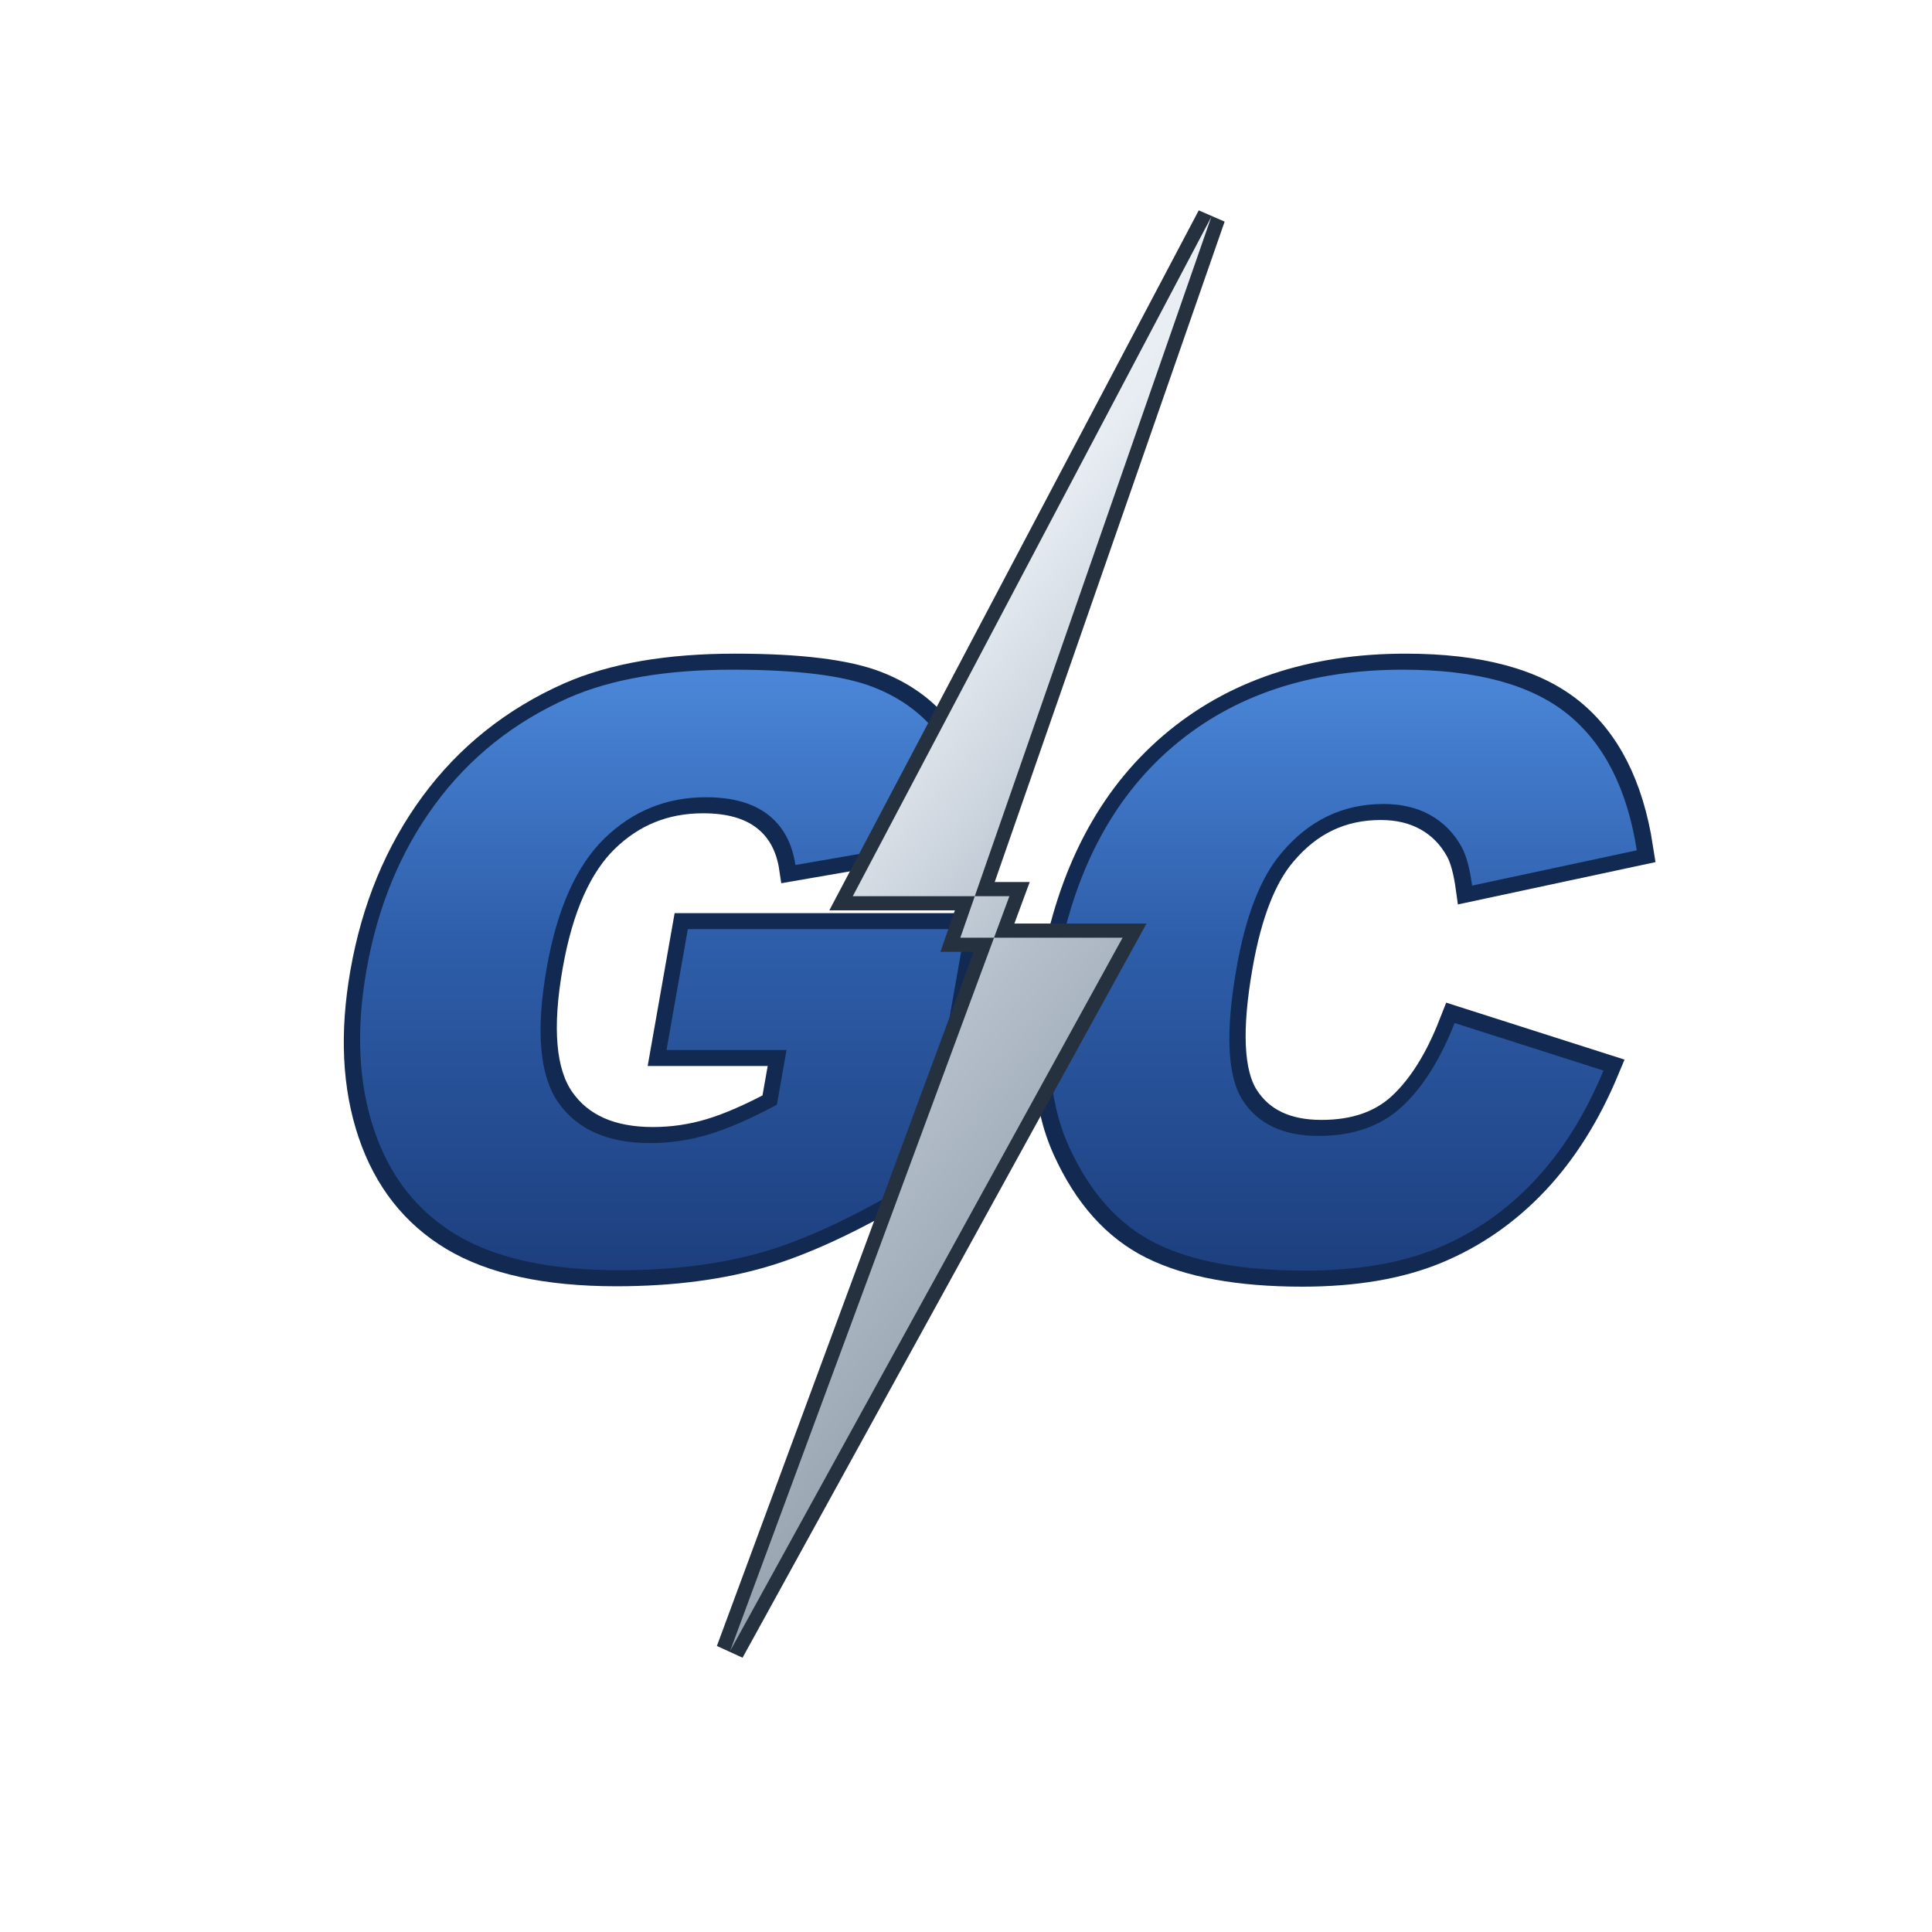
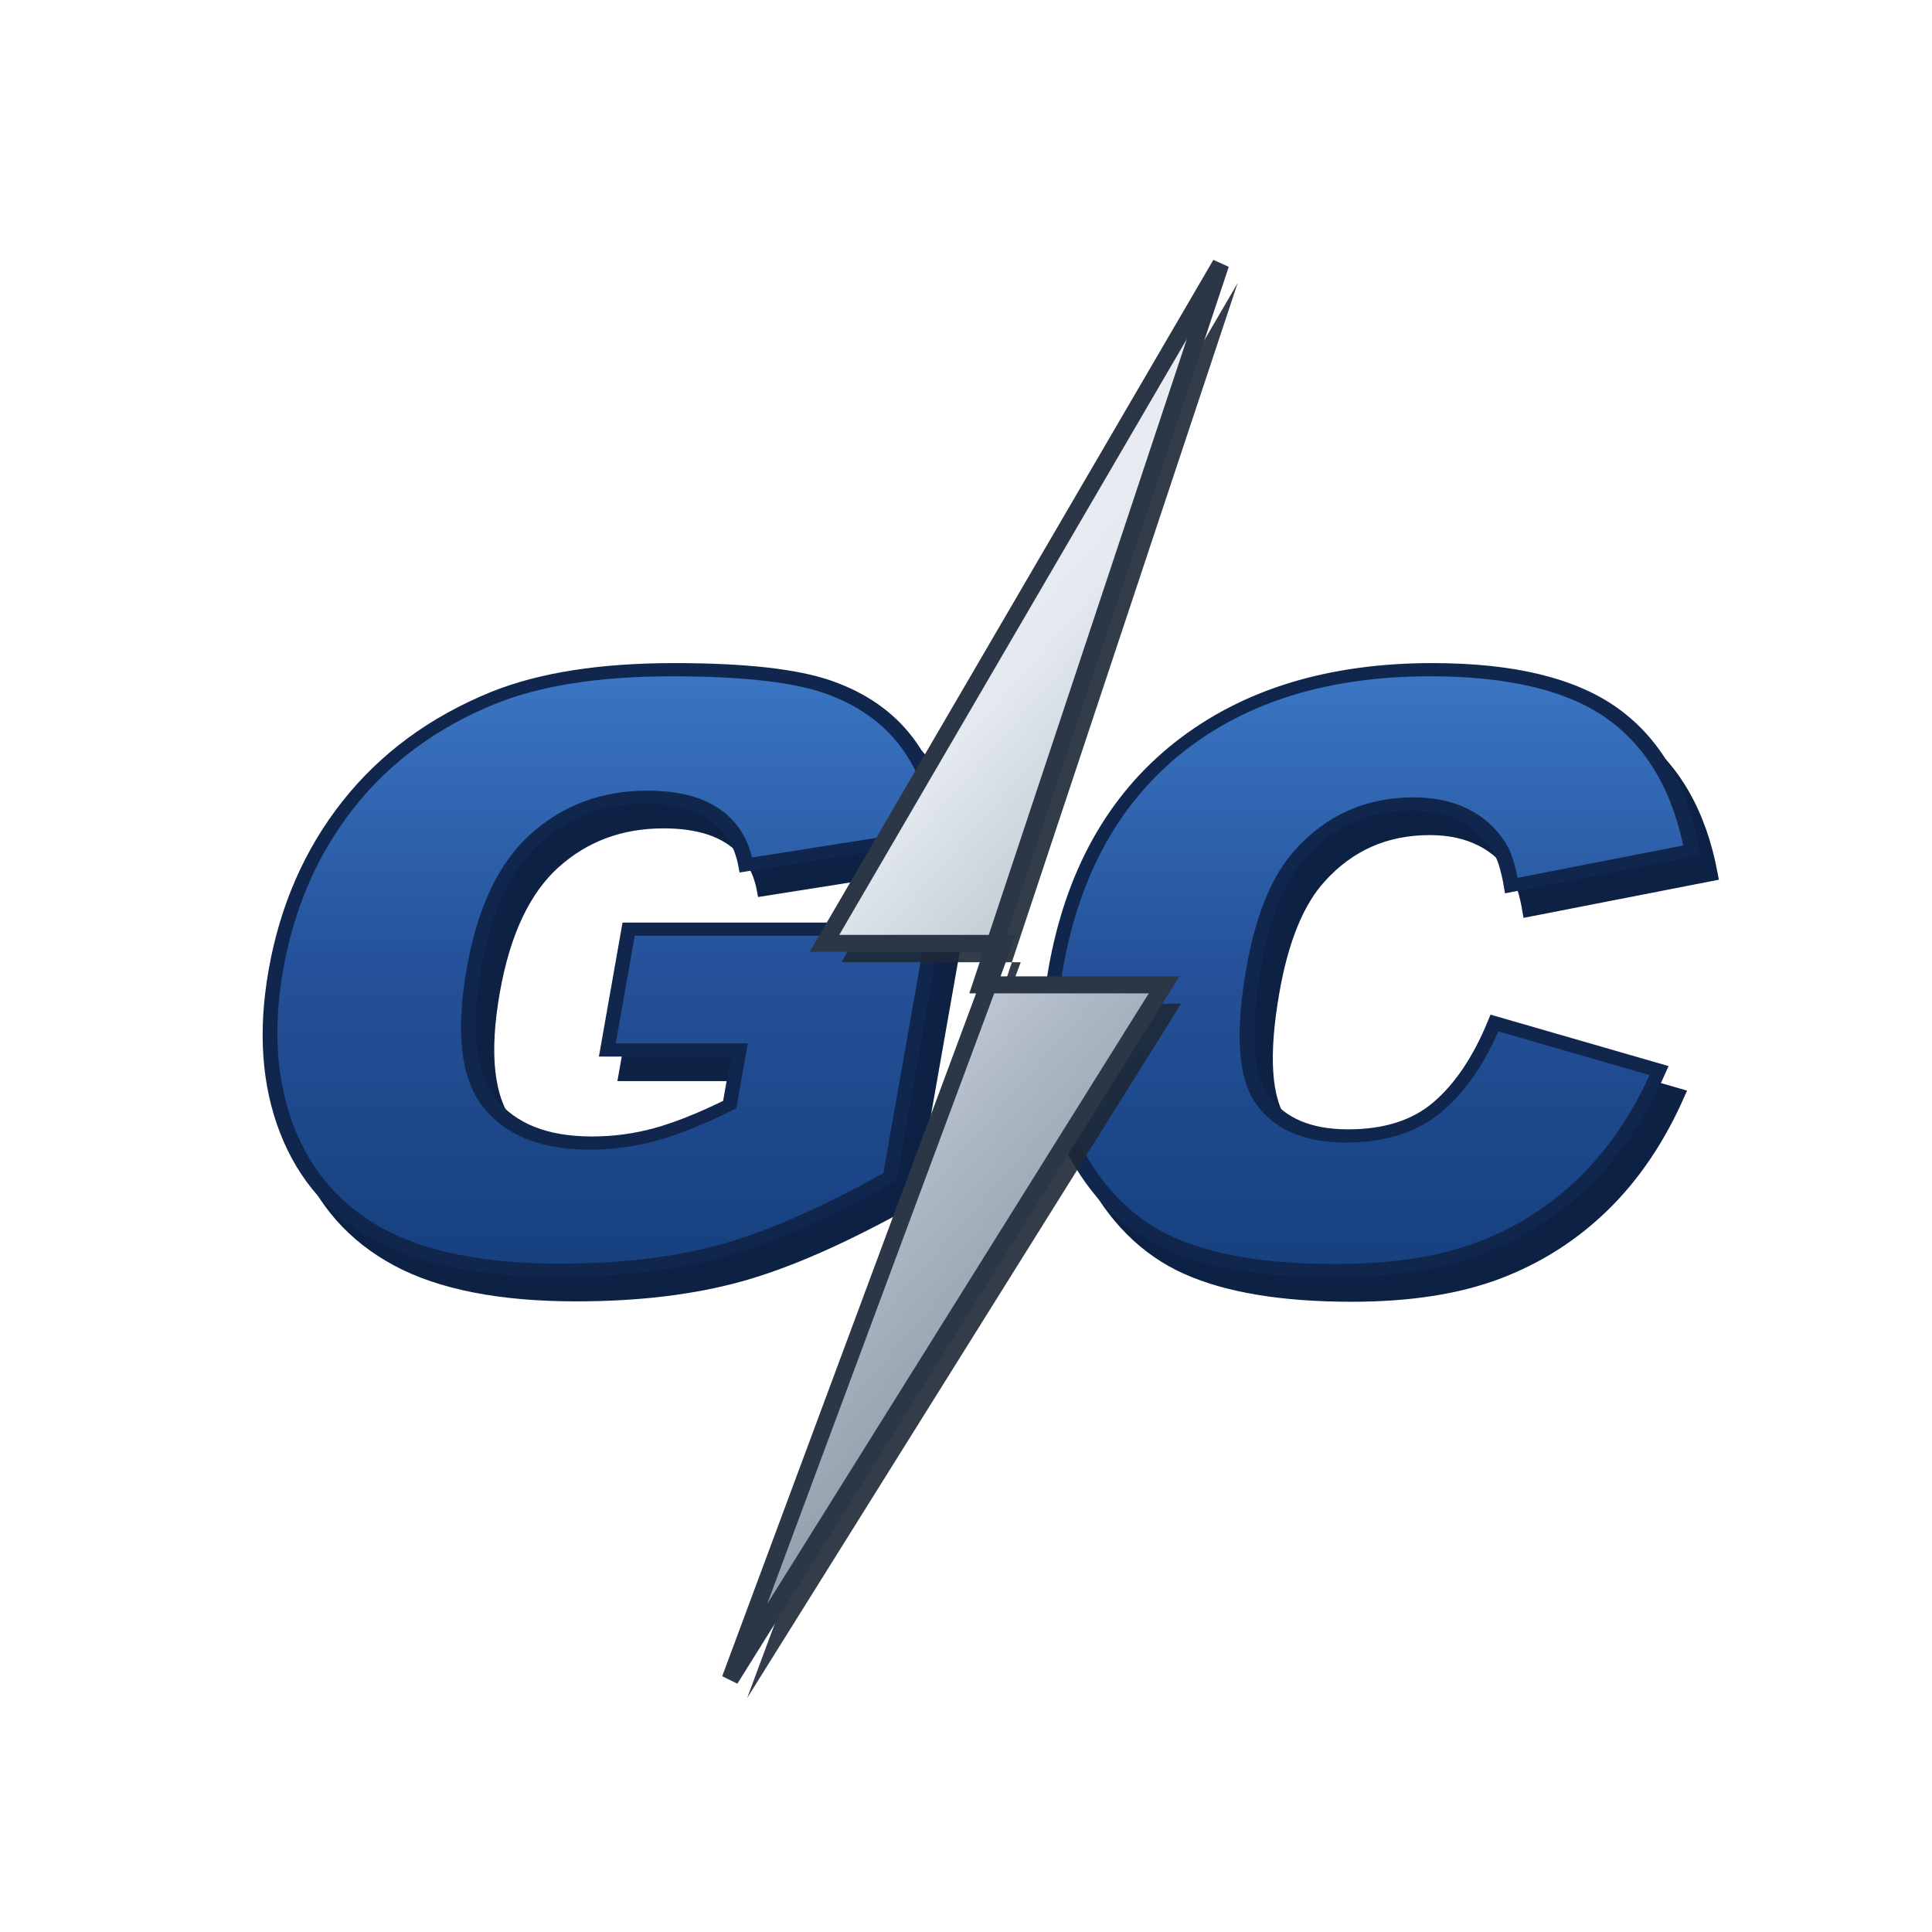
<svg xmlns="http://www.w3.org/2000/svg" viewBox="0 0 1024 1024">
  <defs>
    <radialGradient id="bgGlow" cx="50%" cy="38%" r="75%">
      <stop offset="0%" stop-color="#20242b" />
      <stop offset="100%" stop-color="#101318" />
    </radialGradient>
    <linearGradient id="blueFace" x1="0" y1="0" x2="0" y2="1">
-       <stop offset="0%" stop-color="#4b87d9" />
-       <stop offset="45%" stop-color="#2e5eaa" />
-       <stop offset="100%" stop-color="#1d3f7e" />
+       <stop offset="0%" stop-color="#3b76c4" />
+       <stop offset="50%" stop-color="#245199" />
+       <stop offset="100%" stop-color="#16407e" />
    </linearGradient>
    <linearGradient id="silver" x1="0" y1="0" x2="0.4" y2="1">
      <stop offset="0%" stop-color="#ffffff" />
-       <stop offset="40%" stop-color="#e8edf3" />
-       <stop offset="65%" stop-color="#b4bfcb" />
-       <stop offset="100%" stop-color="#8792a0" />
+       <stop offset="45%" stop-color="#e4e9f0" />
+       <stop offset="70%" stop-color="#adb8c5" />
+       <stop offset="100%" stop-color="#7d8896" />
    </linearGradient>
  </defs>
  <g transform="translate(512 500)">
-     <g transform="skewX(-10)">
-       <g transform="translate(-335 168)">
-         <path d="M249.85-111.49L186.24-111.49L186.24-175.53L333.21-175.53L333.21-44.30Q291.01-15.54 258.57-5.14Q226.13 5.25 181.62 5.25L181.62 5.25Q126.82 5.25 92.28-13.44Q57.74-32.12 38.74-69.08Q19.74-106.03 19.74-153.90L19.74-153.90Q19.74-204.29 40.52-241.56Q61.31-278.83 101.41-298.14L101.41-298.14Q132.70-313.05 185.61-313.05L185.61-313.05Q236.63-313.05 261.93-303.81Q287.23-294.58 303.92-275.15Q320.61-255.73 329.01-225.92L329.01-225.92L237.26-209.54Q231.59-226.97 218.04-236.21Q204.50-245.44 183.51-245.44L183.51-245.44Q152.22-245.44 133.64-223.71Q115.06-201.98 115.06-154.95L115.06-154.95Q115.06-104.98 133.85-83.56Q152.64-62.15 186.24-62.15L186.24-62.15Q202.19-62.15 216.68-66.77Q231.17-71.39 249.85-82.51L249.85-82.51L249.85-111.49Z" fill="none" stroke="#122a52" stroke-width="17" stroke-linejoin="miter" stroke-miterlimit="3" />
-         <path d="M249.85-111.49L186.24-111.49L186.24-175.53L333.21-175.53L333.21-44.30Q291.01-15.54 258.57-5.14Q226.13 5.25 181.62 5.25L181.62 5.25Q126.82 5.25 92.28-13.44Q57.74-32.12 38.74-69.08Q19.74-106.03 19.74-153.90L19.74-153.90Q19.74-204.29 40.52-241.56Q61.31-278.83 101.41-298.14L101.41-298.14Q132.70-313.05 185.61-313.05L185.61-313.05Q236.63-313.05 261.93-303.81Q287.23-294.58 303.92-275.15Q320.61-255.73 329.01-225.92L329.01-225.92L237.26-209.54Q231.59-226.97 218.04-236.21Q204.50-245.44 183.51-245.44L183.51-245.44Q152.22-245.44 133.64-223.71Q115.06-201.98 115.06-154.95L115.06-154.95Q115.06-104.98 133.85-83.56Q152.64-62.15 186.24-62.15L186.24-62.15Q202.19-62.15 216.68-66.77Q231.17-71.39 249.85-82.51L249.85-82.51L249.85-111.49Z" fill="url(#blueFace)" />
+     <g transform="skewX(-10) scale(1.1 1)">
+       <g transform="translate(-350 168)">
+         <path d="M249.85-111.49L186.24-111.49L186.24-175.53L333.21-175.53L333.21-44.30Q291.01-15.54 258.57-5.14Q226.13 5.25 181.62 5.25L181.62 5.25Q126.82 5.25 92.28-13.44Q57.74-32.12 38.74-69.08Q19.74-106.03 19.74-153.90L19.74-153.90Q19.74-204.29 40.52-241.56Q61.31-278.83 101.41-298.14L101.41-298.14Q132.70-313.05 185.61-313.05L185.61-313.05Q236.63-313.05 261.93-303.81Q287.23-294.58 303.92-275.15Q320.61-255.73 329.01-225.92L329.01-225.92L237.26-209.54Q231.59-226.97 218.04-236.21Q204.50-245.44 183.51-245.44L183.51-245.44Q152.22-245.44 133.64-223.71Q115.06-201.98 115.06-154.95L115.06-154.95Q115.06-104.98 133.85-83.56Q152.64-62.15 186.24-62.15L186.24-62.15Q202.19-62.15 216.68-66.77Q231.17-71.39 249.85-82.51L249.85-82.51L249.85-111.49Z" transform="translate(11 13)" fill="#0d2145" stroke="#0d2145" stroke-width="7" />
+         <path d="M249.85-111.49L186.24-111.49L186.24-175.53L333.21-175.53L333.21-44.30Q291.01-15.54 258.57-5.14Q226.13 5.25 181.62 5.25L181.62 5.25Q126.82 5.25 92.28-13.44Q57.74-32.12 38.74-69.08Q19.74-106.03 19.74-153.90L19.74-153.90Q19.74-204.29 40.52-241.56Q61.31-278.83 101.41-298.14L101.41-298.14Q132.70-313.05 185.61-313.05L185.61-313.05Q236.63-313.05 261.93-303.81Q287.23-294.58 303.92-275.15Q320.61-255.73 329.01-225.92L329.01-225.92L237.26-209.54Q231.59-226.97 218.04-236.21Q204.50-245.44 183.51-245.44L183.51-245.44Q152.22-245.44 133.64-223.71Q115.06-201.98 115.06-154.95L115.06-154.95Q115.06-104.98 133.85-83.56Q152.64-62.15 186.24-62.15L186.24-62.15Q202.19-62.15 216.68-66.77Q231.17-71.39 249.85-82.51L249.85-82.51L249.85-111.49Z" fill="url(#blueFace)" stroke="#10264d" stroke-width="7" />
      </g>
-       <g transform="translate(30 168)">
-         <path d="M236.42-125.77L236.42-125.77L319.77-100.57Q311.37-65.51 293.32-41.99Q275.26-18.48 248.49-6.51Q221.72 5.46 180.36 5.46L180.36 5.46Q130.18 5.46 98.37-9.13Q66.56-23.73 43.46-60.47Q20.37-97.21 20.37-154.53L20.37-154.53Q20.37-230.96 60.99-272.00Q101.62-313.05 175.95-313.05L175.95-313.05Q234.11-313.05 267.39-289.54Q300.66-266.02 316.83-217.31L316.83-217.31L232.85-198.62Q228.44-212.69 223.61-219.20L223.61-219.20Q215.63-230.12 204.08-236.00Q192.53-241.88 178.26-241.88L178.26-241.88Q145.92-241.88 128.71-215.84L128.71-215.84Q115.69-196.52 115.69-155.16L115.69-155.16Q115.69-103.93 131.23-84.93Q146.76-65.93 174.90-65.93L174.90-65.93Q202.19-65.93 216.15-81.25Q230.12-96.58 236.42-125.77Z" fill="none" stroke="#122a52" stroke-width="17" stroke-linejoin="miter" stroke-miterlimit="3" />
-         <path d="M236.42-125.77L236.42-125.77L319.77-100.57Q311.37-65.51 293.32-41.99Q275.26-18.48 248.49-6.51Q221.72 5.46 180.36 5.46L180.36 5.46Q130.18 5.46 98.37-9.13Q66.56-23.73 43.46-60.47Q20.37-97.21 20.37-154.53L20.37-154.53Q20.37-230.96 60.99-272.00Q101.62-313.05 175.95-313.05L175.95-313.05Q234.11-313.05 267.39-289.54Q300.66-266.02 316.83-217.31L316.83-217.31L232.85-198.62Q228.44-212.69 223.61-219.20L223.61-219.20Q215.63-230.12 204.08-236.00Q192.53-241.88 178.26-241.88L178.26-241.88Q145.92-241.88 128.71-215.84L128.71-215.84Q115.69-196.52 115.69-155.16L115.69-155.16Q115.69-103.93 131.23-84.93Q146.76-65.93 174.90-65.93L174.90-65.93Q202.19-65.93 216.15-81.25Q230.12-96.58 236.42-125.77Z" fill="url(#blueFace)" />
+       <g transform="translate(25 168)">
+         <path d="M236.42-125.77L236.42-125.77L319.77-100.57Q311.37-65.51 293.32-41.99Q275.26-18.48 248.49-6.51Q221.72 5.46 180.36 5.46L180.36 5.46Q130.18 5.46 98.37-9.13Q66.56-23.73 43.46-60.47Q20.37-97.21 20.37-154.53L20.37-154.53Q20.37-230.96 60.99-272.00Q101.62-313.05 175.95-313.05L175.95-313.05Q234.11-313.05 267.39-289.54Q300.66-266.02 316.83-217.31L316.83-217.31L232.85-198.62Q228.44-212.69 223.61-219.20L223.61-219.20Q215.63-230.12 204.08-236.00Q192.53-241.88 178.26-241.88L178.26-241.88Q145.92-241.88 128.71-215.84L128.71-215.84Q115.69-196.52 115.69-155.16L115.69-155.16Q115.69-103.93 131.23-84.93Q146.76-65.93 174.90-65.93L174.90-65.93Q202.19-65.93 216.15-81.25Q230.12-96.58 236.42-125.77Z" transform="translate(11 13)" fill="#0d2145" stroke="#0d2145" stroke-width="7" />
+         <path d="M236.42-125.77L236.42-125.77L319.77-100.57Q311.37-65.51 293.32-41.99Q275.26-18.48 248.49-6.51Q221.72 5.46 180.36 5.46L180.36 5.46Q130.18 5.46 98.37-9.13Q66.56-23.73 43.46-60.47Q20.37-97.21 20.37-154.53L20.37-154.53Q20.37-230.96 60.99-272.00Q101.62-313.05 175.95-313.05L175.95-313.05Q234.11-313.05 267.39-289.54Q300.66-266.02 316.83-217.31L316.83-217.31L232.85-198.62Q228.44-212.69 223.61-219.20L223.61-219.20Q215.63-230.12 204.08-236.00Q192.53-241.88 178.26-241.88L178.26-241.88Q145.92-241.88 128.71-215.84L128.71-215.84Q115.69-196.52 115.69-155.16L115.69-155.16Q115.69-103.93 131.23-84.93Q146.76-65.93 174.90-65.93L174.90-65.93Q202.19-65.93 216.15-81.25Q230.12-96.58 236.42-125.77Z" fill="url(#blueFace)" stroke="#10264d" stroke-width="7" />
      </g>
    </g>
-     <g transform="translate(-155 -385)">
-       <path d="M 285 0 L 95 360 L 178 360 L 30 760 L 238 382 L 152 382 Z" fill="none" stroke="#26313f" stroke-width="15" stroke-linejoin="miter" stroke-miterlimit="3" />
-       <path d="M 285 0 L 95 360 L 178 360 L 30 760 L 238 382 L 152 382 Z" fill="url(#silver)" />
+     <g transform="translate(-150 -360)">
+       <path d="M 285 0 L 75 360 L 170 360 L 25 750 L 255 382 L 158 382 Z" transform="translate(9 10)" fill="#1d2836" opacity="0.9" />
+       <path d="M 285 0 L 75 360 L 170 360 L 25 750 L 255 382 L 158 382 Z" fill="url(#silver)" stroke="#2b3646" stroke-width="9" stroke-linejoin="miter" stroke-miterlimit="3" />
    </g>
  </g>
</svg>
